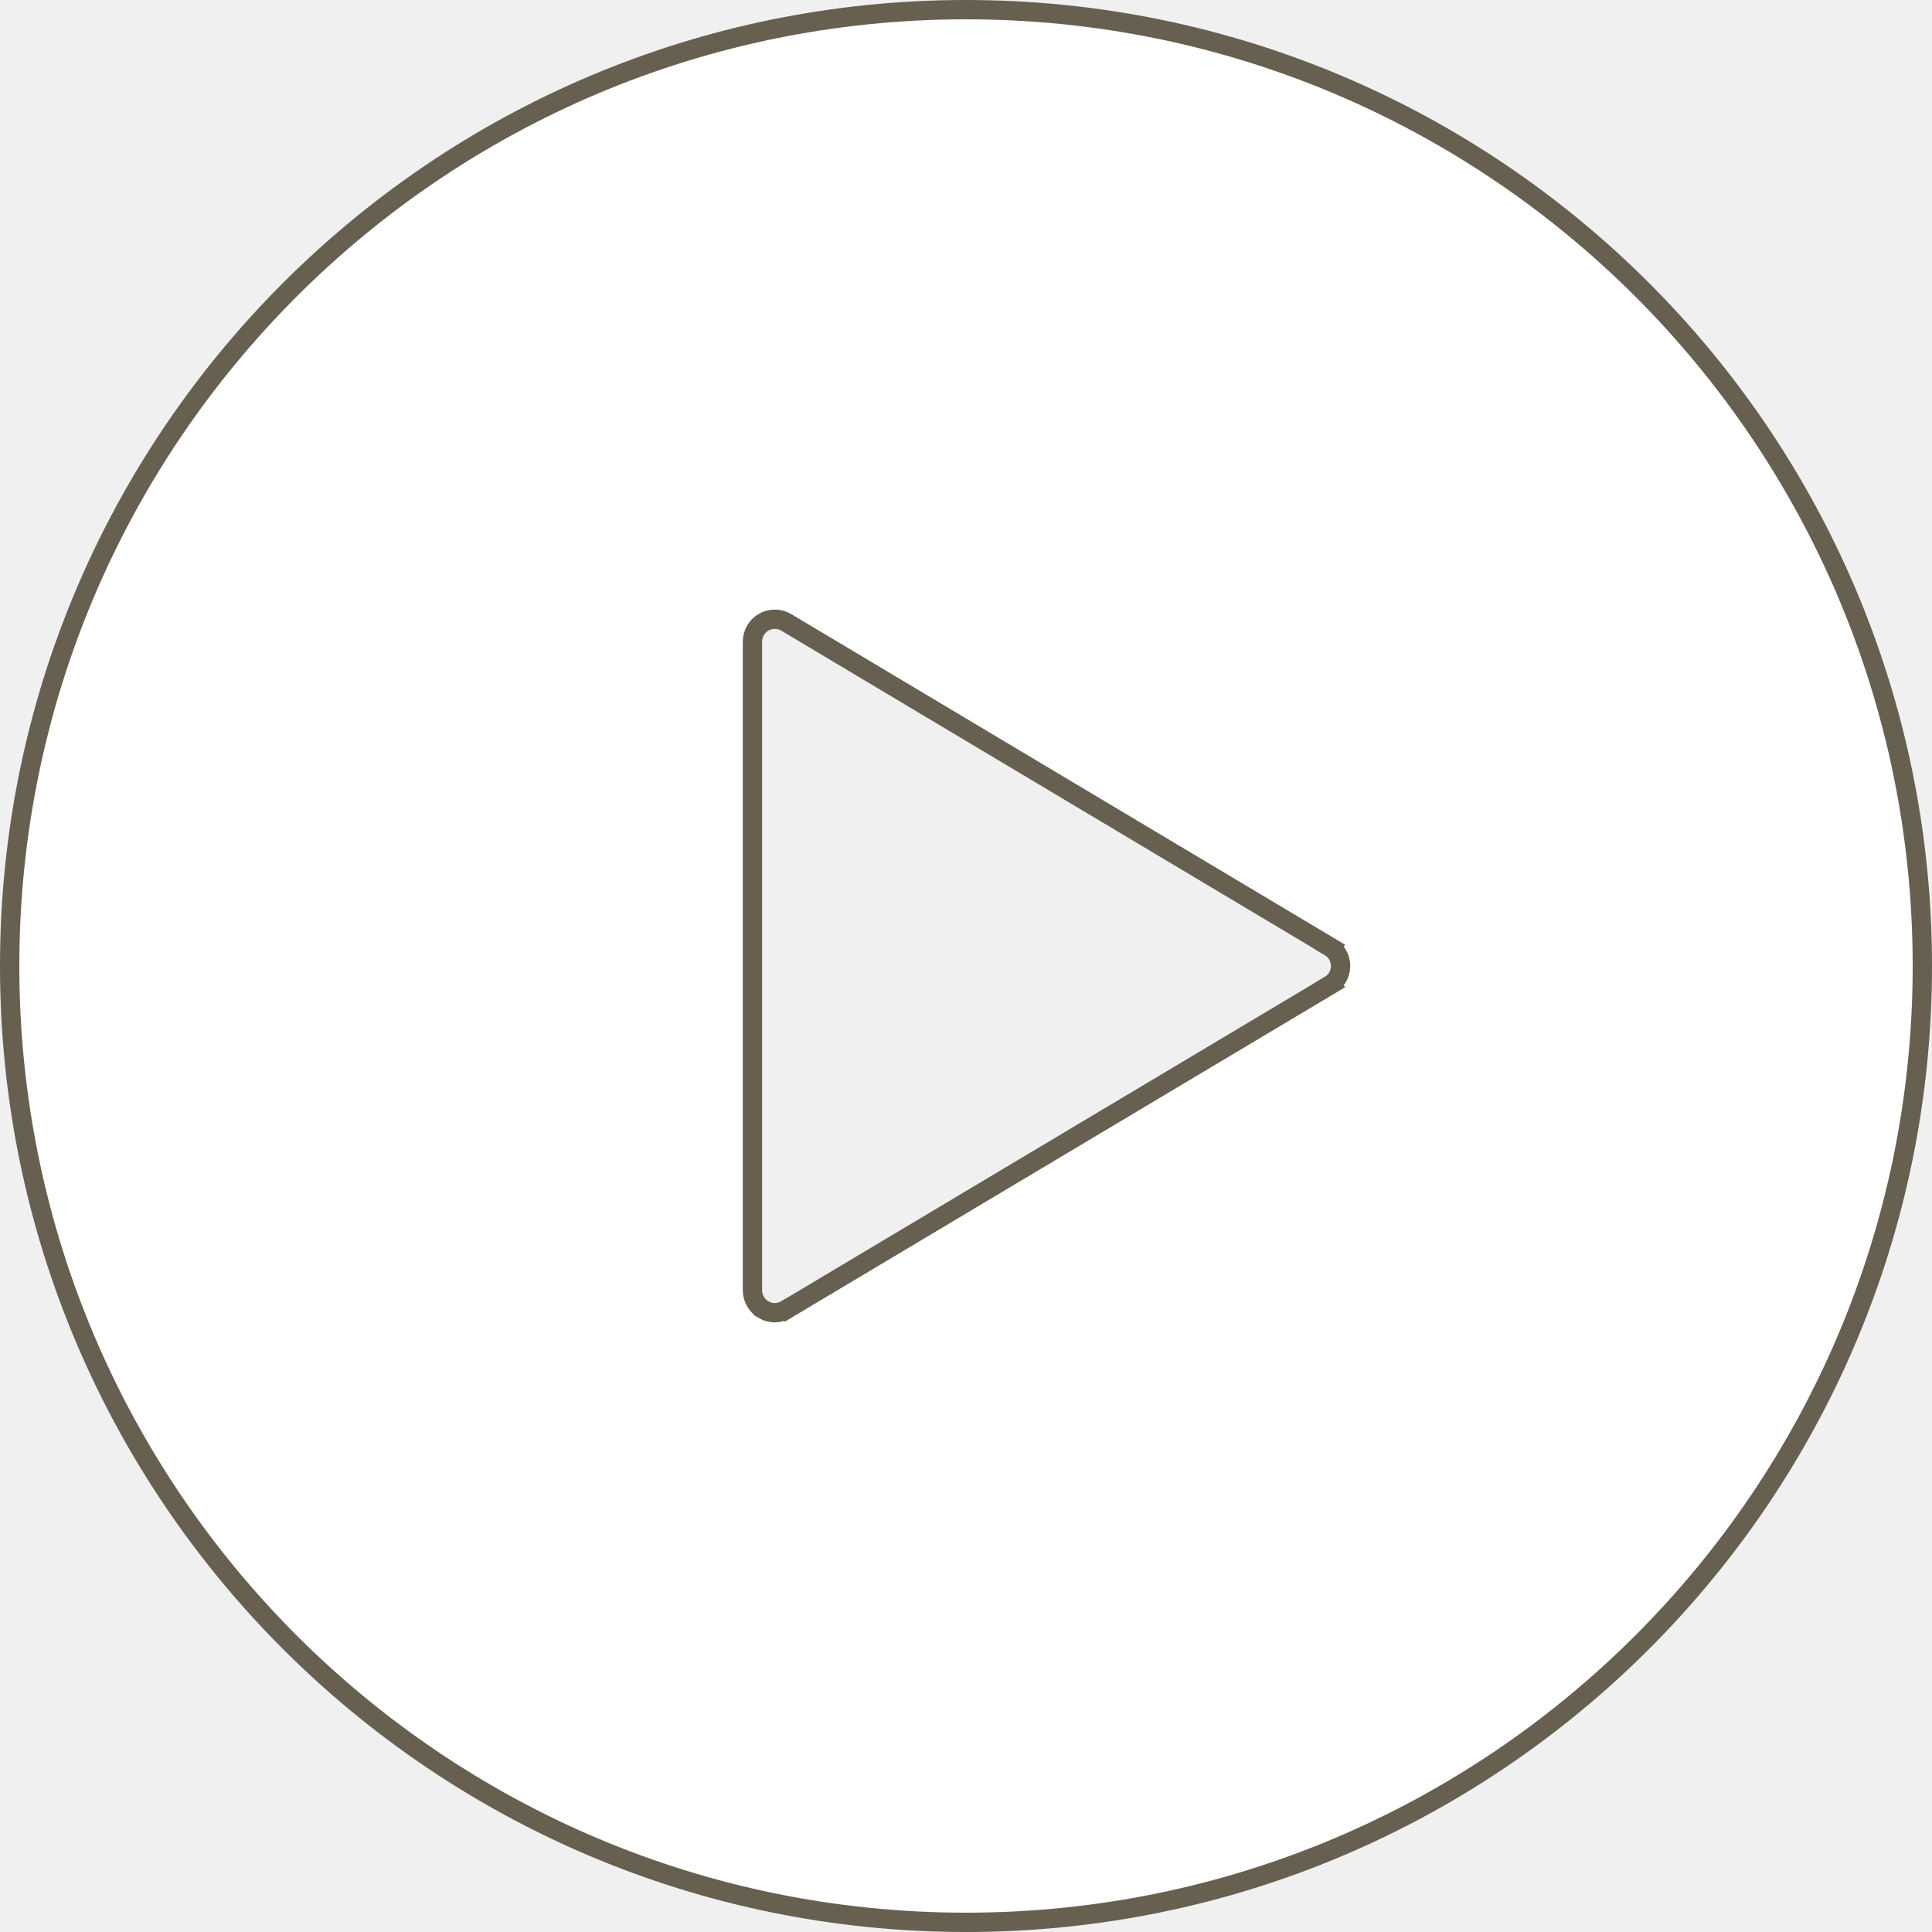
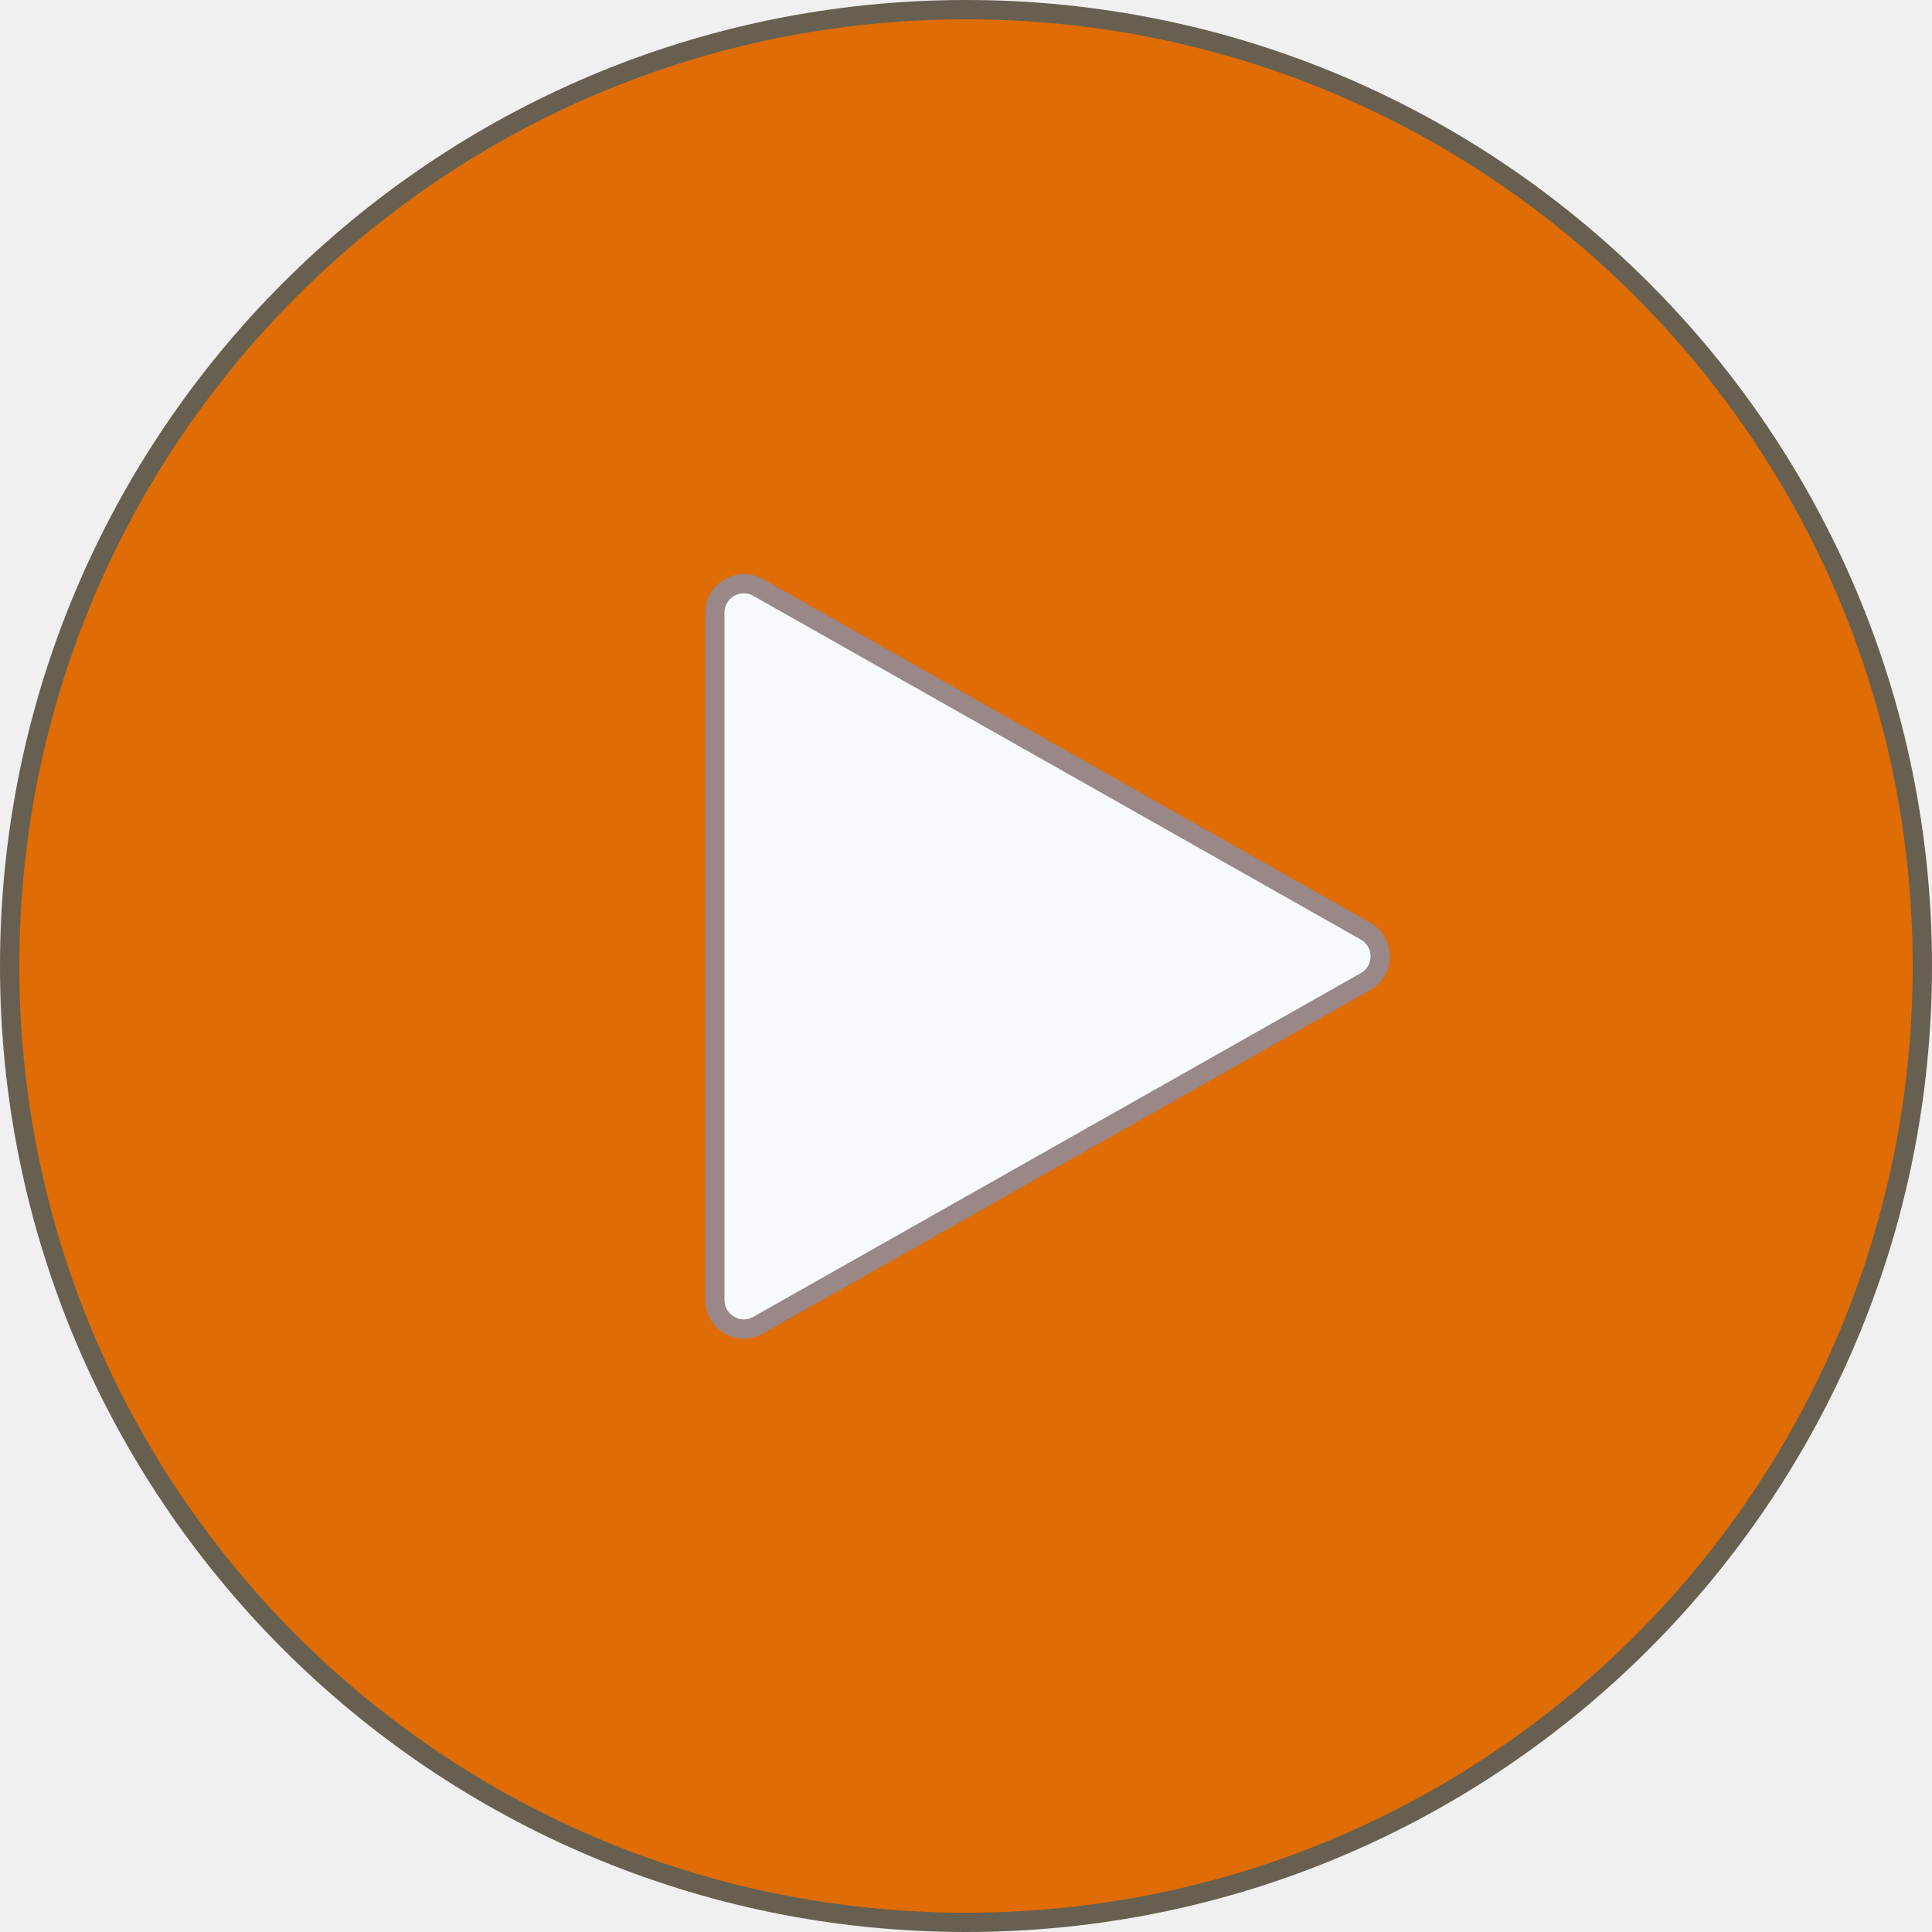
<svg xmlns="http://www.w3.org/2000/svg" width="100" height="100" viewBox="0 0 100 100" fill="none">
  <g clip-path="url(#clip0_25_37)">
-     <path d="M50 0.5C77.336 0.5 99.5 22.664 99.5 50C99.5 77.336 77.336 99.5 50 99.5C22.664 99.5 0.5 77.336 0.5 50C0.5 22.664 22.664 0.5 50 0.5ZM40.56 32.145C40.233 32.006 39.85 32.02 39.528 32.204L39.526 32.205C39.17 32.411 38.947 32.796 38.947 33.212V66.784C38.947 67.203 39.17 67.582 39.523 67.788V67.789C39.892 68.007 40.343 67.993 40.697 67.78L40.698 67.781L68.823 50.995L68.822 50.994C69.182 50.782 69.388 50.399 69.388 49.998C69.388 49.606 69.185 49.216 68.822 49.005L68.823 49.004L40.698 32.215L40.696 32.214L40.56 32.145Z" fill="white" stroke="#676051" />
+     <path d="M50 0.5C77.336 0.5 99.5 22.664 99.5 50C99.5 77.336 77.336 99.5 50 99.5C22.664 99.5 0.5 77.336 0.5 50C0.5 22.664 22.664 0.5 50 0.5ZM40.56 32.145C40.233 32.006 39.85 32.02 39.528 32.204L39.526 32.205C39.17 32.411 38.947 32.796 38.947 33.212V66.784C38.947 67.203 39.17 67.582 39.523 67.788V67.789C39.892 68.007 40.343 67.993 40.697 67.78L40.698 67.781L68.823 50.995L68.822 50.994C69.182 50.782 69.388 50.399 69.388 49.998C69.388 49.606 69.185 49.216 68.822 49.005L68.823 49.004L40.698 32.215L40.696 32.214L40.56 32.145Z" fill="#DF6C05" stroke="#676051" />
+     <path d="M70.678 48.194C71.692 48.769 71.692 50.231 70.678 50.806L39.238 68.594C38.238 69.159 37 68.437 37 67.288L37 31.712C37 30.563 38.238 29.841 39.238 30.406L70.678 48.194Z" fill="#F6FAFF" stroke="#9A8787" />
  </g>
  <defs>
    <clipPath id="clip0_25_37">
      <rect width="100" height="100" fill="white" />
    </clipPath>
  </defs>
</svg>
